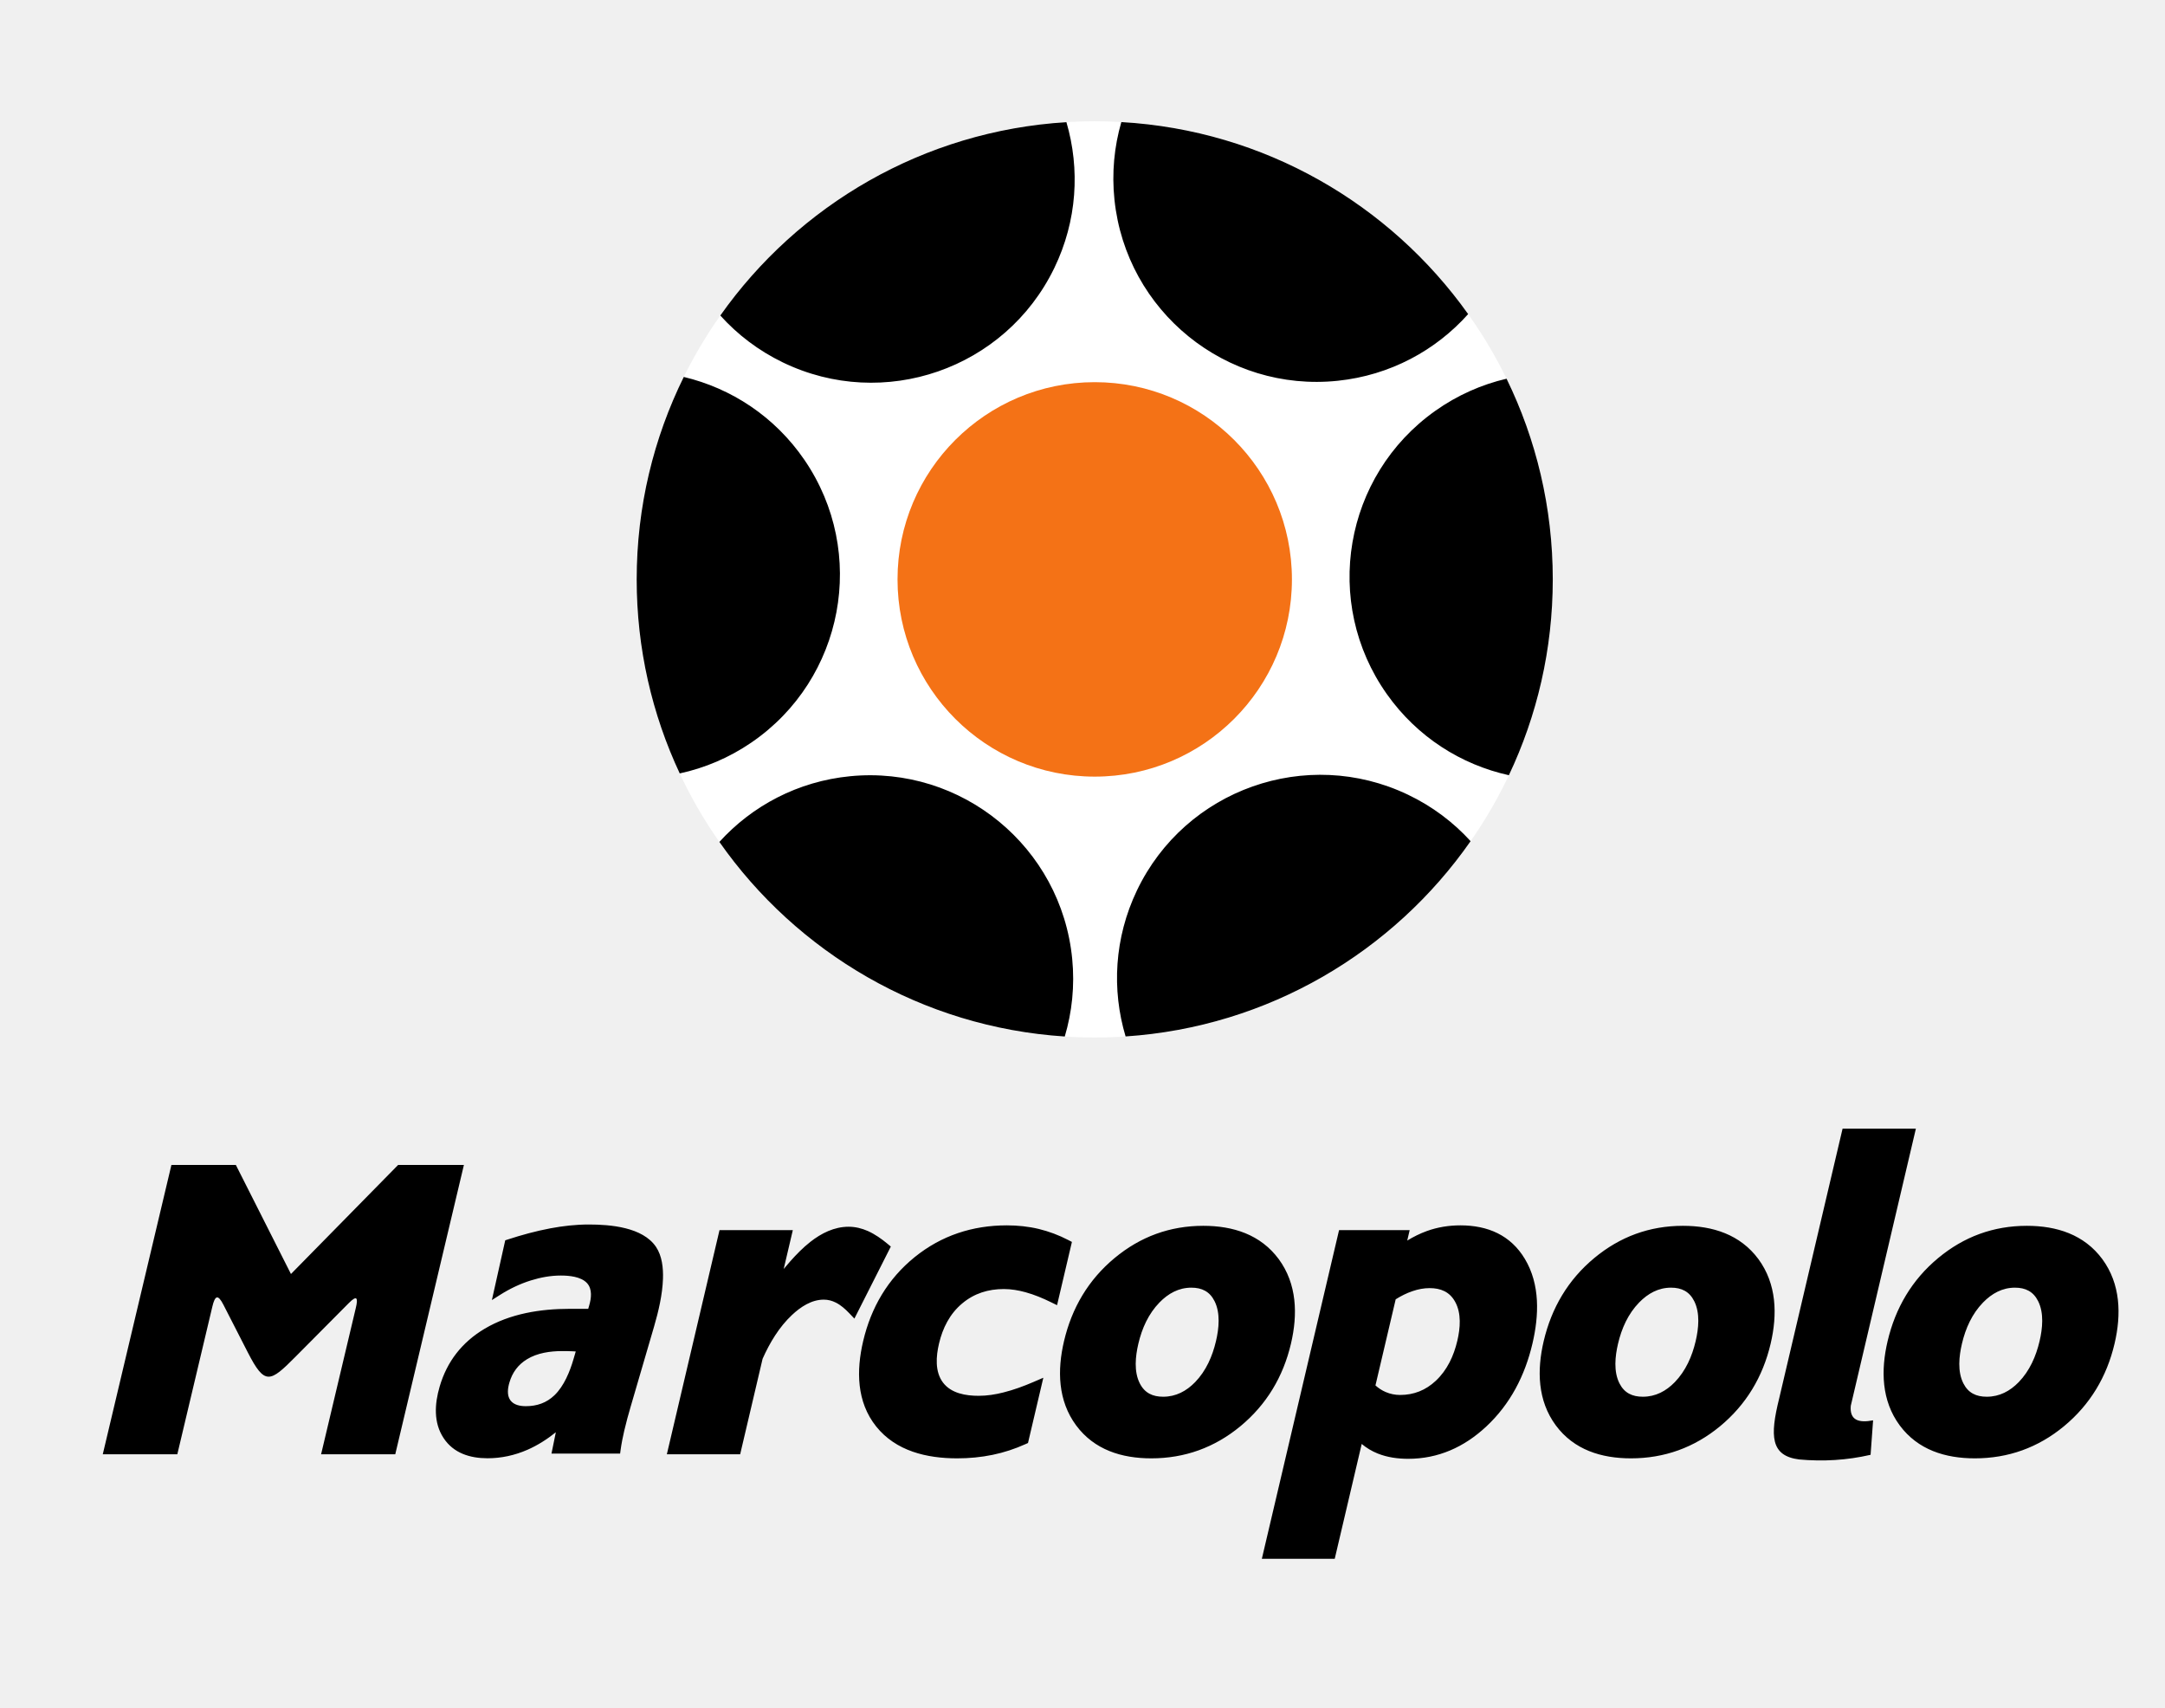
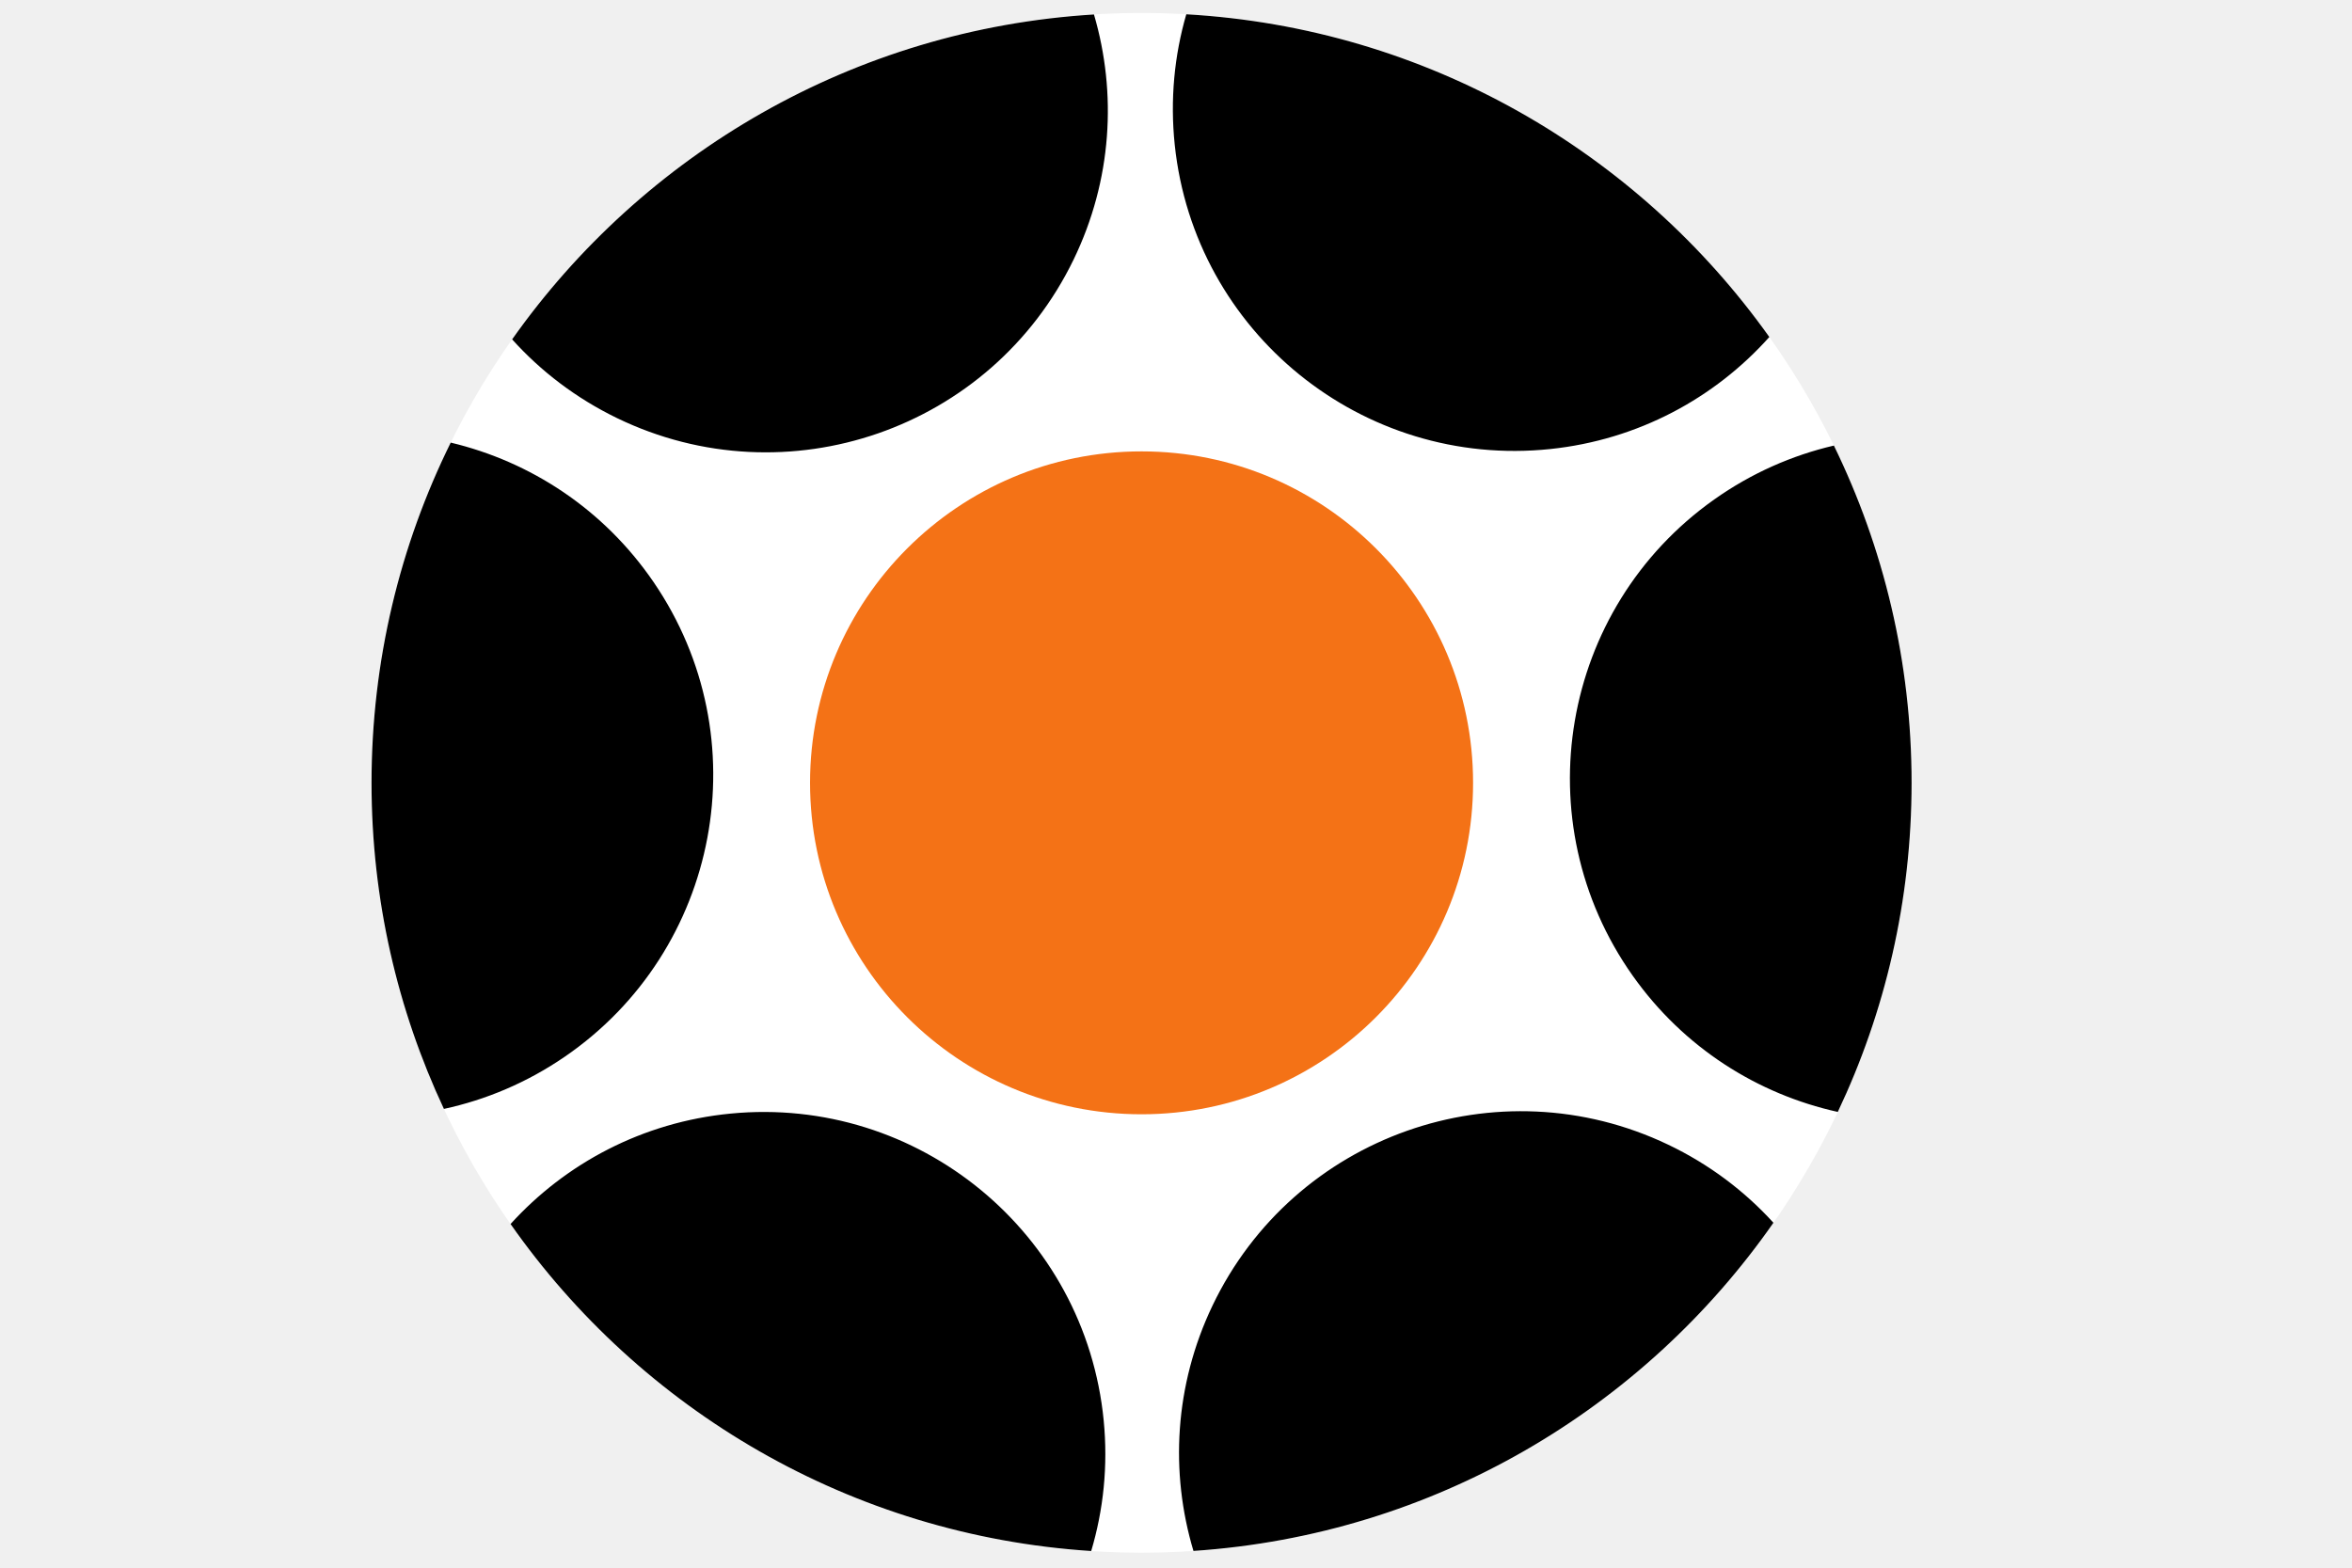
- <svg xmlns="http://www.w3.org/2000/svg" version="1.1" id="svg2" width="2669.333" height="2105.333" viewBox="0 0 2669.333 2105.333">
+ <svg xmlns="http://www.w3.org/2000/svg" version="1.1" id="svg2" width="600" height="400" viewBox="800 140 1150 1150">
  <defs id="defs6" />
  <g id="g8" transform="matrix(1.333333,0,0,-1.333333,0,2105.333)">
    <g id="g10" transform="scale(0.1)">
      <path d="M 0.695,15783.9 H 20015.2 V 5.34 H 0.695 V 15783.9" style="fill:transparent;fill-opacity:1;fill-rule:evenodd;stroke:none" id="path12" />
-       <path d="m 7246.91,4057.24 c 19.9,24.14 40.19,47.93 60.91,71.27 56.34,63.5 117.61,125.99 184.4,178.57 102.46,80.65 222.19,140.78 355.16,140.78 62.01,0 122.1,-14.8 178.71,-39.95 64.8,-29.14 125.82,-72 180.25,-117.33 l 31.2,-25.99 -336.82,-666.08 -49.85,52.04 c -34.6,36.1 -75.8,72.86 -120.81,95.41 l -0.27,0.14 c -35.35,17.98 -72.61,27.8 -112.31,27.8 -113.49,0 -214.44,-67.26 -294.22,-142.31 -118.71,-111.09 -205.85,-257.23 -271.49,-404.83 l -207.4,-882.64 h -677.92 l 486.98,2072.52 h 677.92 z m 2236.21,-1619.2 c -97.77,-44.14 -199.64,-77.71 -304.71,-99.26 -107.53,-22.19 -217.34,-32.27 -327.08,-32.27 -280.48,0 -566.12,66.01 -749.08,294.44 -182.02,227.25 -184.43,517.29 -120.51,789.32 73.12,311.18 227.35,574.89 476.1,776.6 247.42,200.01 535.05,293.76 852.77,293.76 99.32,0 198.79,-10.25 295.47,-33.32 l 0.31,-0.07 c 94.07,-23.08 184.47,-56.84 270.49,-101.49 l 35.24,-18.29 -137.44,-584.92 -57.49,28.19 c -74.9,36.73 -153.77,69.59 -234.31,91.69 -65.03,17.85 -132.72,29.4 -200.29,29.4 -144.03,0 -273.86,-39.84 -384.66,-132.87 -115.39,-96.32 -180.97,-227.31 -214.97,-372.02 -27.26,-116.03 -39.24,-258.88 37.16,-359.88 75.84,-100.35 211.45,-122.37 329.44,-122.37 77.32,0 154.54,12.01 229.49,31.11 94.16,23.46 186.73,57.75 275.81,96.02 l 92.95,39.93 -141.77,-603.35 z m 355.96,952.23 c 72.08,306.8 225.12,566.92 467.92,768.39 237.8,197.39 510.9,297.72 820,297.72 275.3,0 528.8,-80.2 697.3,-307.43 169.6,-230.7 176.9,-511.81 113.4,-782.02 -71.9,-306.17 -225.8,-563.57 -468.3,-764.2 -238.6,-196.89 -514.1,-296.22 -823.5,-296.22 -273.7,0 -526.8,78.4 -694.67,304.51 -169.57,229.52 -175.33,510.36 -112.15,779.25 z m 701.12,-391.49 c 44.9,-88.02 118.4,-122.62 215.5,-122.62 117.9,0 214.8,51.79 295.8,134.93 101.3,104.61 159.9,238.9 192.8,379.18 27.5,116.62 42.3,258.91 -13.4,369.96 -44.2,88.45 -116.7,124.36 -214.2,124.36 -117.6,0 -214.2,-54.3 -295,-137.1 -102.2,-105.19 -161.9,-239.17 -195.1,-380.56 -27.2,-115.61 -42.7,-258.29 13.6,-368.15 z m 2472.6,1321.14 c 57.5,35.01 117.9,65.18 181,88 100.3,36.25 204.5,52.71 311,52.71 252.3,0 464.2,-90.13 596.2,-310.79 141.7,-236.96 130.7,-522.98 69.6,-782.91 -69.4,-295.44 -204.7,-559.3 -427.9,-767.17 -203.1,-189.08 -442.3,-297.51 -721,-297.51 -96.2,0 -192.9,13.08 -282.5,49.09 -54.2,21.78 -103.4,51.43 -147.3,88.22 l -249.5,-1061.88 h -674 l 714.1,3038.96 h 653 z m -106.7,-543.03 -187.1,-796.22 c 28.1,-25.32 59.6,-46.07 94.7,-61.07 42.4,-18.08 86.9,-27.11 132.9,-27.11 127.7,0 237,43.77 330.2,130.98 106,99.19 166.5,230.73 199.3,370.35 27.1,115.42 39.5,253.88 -21.1,361.52 -50.8,91.26 -133.1,125 -235.3,125 -53.8,0 -106.5,-10.26 -157.4,-27.74 l -0.4,-0.16 c -54.8,-18.25 -106.9,-44.78 -155.8,-75.55 z m 1368.6,-386.62 c 72.1,306.8 225.1,566.92 467.9,768.39 237.8,197.39 510.9,297.72 820.1,297.72 275.2,0 528.7,-80.2 697.3,-307.43 169.5,-230.7 176.8,-511.81 113.4,-782.02 -72,-306.17 -225.9,-563.57 -468.3,-764.2 -238.7,-196.89 -514.2,-296.22 -823.6,-296.22 -273.7,0 -526.8,78.4 -694.6,304.51 -169.6,229.52 -175.4,510.36 -112.2,779.25 z m 701.1,-391.49 c 44.9,-88.02 118.4,-122.62 215.6,-122.62 117.9,0 214.7,51.79 295.7,134.93 101.3,104.61 159.9,238.9 192.9,379.18 27.4,116.62 42.2,258.91 -13.5,369.96 -44.2,88.45 -116.7,124.36 -214.2,124.36 -117.5,0 -214.1,-54.3 -295,-137.1 -102.2,-105.19 -161.9,-239.17 -195.1,-380.56 -27.2,-115.61 -42.6,-258.29 13.6,-368.15 z m 2062.7,2355.92 h 677.9 l -602.1,-2562.61 c -11.6,-133.04 72.4,-159.82 206.4,-134.24 -7.8,-106.22 -15.5,-212.42 -23.2,-318.64 -220.3,-50.85 -440.2,-63.03 -659.7,-43.15 -265.5,33.36 -271.9,216.15 -185.6,564.25 z m 416.4,-1964.43 c 72.1,306.8 225.1,566.92 467.9,768.39 237.8,197.39 510.9,297.72 820,297.72 275.3,0 528.8,-80.2 697.3,-307.43 169.6,-230.7 176.9,-511.81 113.4,-782.02 -71.9,-306.17 -225.8,-563.57 -468.3,-764.2 -238.6,-196.89 -514.1,-296.22 -823.5,-296.22 -273.7,0 -526.8,78.4 -694.7,304.51 -169.5,229.52 -175.3,510.36 -112.1,779.25 z m 701.1,-391.49 c 44.9,-88.02 118.4,-122.62 215.5,-122.62 118,0 214.8,51.79 295.8,134.93 101.3,104.61 159.9,238.9 192.9,379.18 27.4,116.62 42.2,258.91 -13.5,369.96 -44.2,88.45 -116.7,124.36 -214.2,124.36 -117.6,0 -214.1,-54.3 -295,-137.1 -102.2,-105.19 -161.9,-239.17 -195.1,-380.56 -27.2,-115.61 -42.7,-258.29 13.6,-368.15 z M 2690.48,4010.87 3681.39,5019.19 h 608.4 L 3655.02,2344.12 h -685.81 l 321.21,1353.66 c 21.79,91.84 11.51,121.25 -64.16,45.08 l -494.35,-497.67 c -235.46,-237.03 -283.16,-266.32 -440.67,41.36 l -225.04,439.6 c -51.14,99.91 -78.02,86.63 -102.63,-17.03 l -323.89,-1365 H 950.344 l 634.766,2675.07 h 595.85 z M 5139.91,2547.7 c -80.4,-64.57 -167.86,-120.56 -262.33,-161.97 -117.71,-51.32 -240.91,-78.46 -369.31,-78.46 -161.76,0 -313.99,46.38 -406.28,186.6 -94.9,143.03 -82.64,318.04 -36.48,475.91 68.05,232.72 207.42,410.72 415.6,534.86 235.68,139.91 516.72,184.3 787.2,184.3 h 170.98 l 8.83,30.19 c 19.52,66.76 31.08,151.6 -20.01,207.6 -55.86,60.43 -165.49,69.95 -242.3,69.95 -94.18,0 -187.42,-17.23 -277.11,-45.35 -100.84,-31.62 -195.9,-77.26 -285.07,-133.83 l -75.09,-47.66 123.44,552.5 19.94,6.52 c 129.96,42.49 262.92,78.94 397.36,104.28 116.78,21.9 235.81,35.43 354.72,35.43 199.03,0 498.65,-24 622.23,-207.03 56.24,-83.93 67.58,-194.9 64.41,-293.38 -4.73,-147.18 -41.36,-302.84 -82.53,-443.68 l -215.72,-737.75 c -21.73,-74.33 -42.43,-149.3 -59.89,-224.75 -13.7,-59.3 -25.83,-119.28 -33.95,-179.61 l -4.3,-31.93 H 5099.64 Z M 5324,3294.66 c -9.32,0.66 -18.64,1.22 -27.97,1.68 -32.42,1.63 -65.09,1.89 -97.55,1.89 -110.71,0 -229.93,-16.95 -325.9,-75.75 -82.15,-50.34 -134.92,-122.38 -161.93,-214.74 -14.98,-51.22 -24.83,-116.8 8.08,-163.47 32.91,-45.45 92,-55.45 144.63,-55.45 101.87,0 190.97,30.67 264.57,101.76 88.24,85.24 141.91,218.81 175.69,334.35 l 20.38,69.73" style="fill:#000000;fill-opacity:1;fill-rule:evenodd;stroke:none" id="path14" />
      <path d="m 10123.1,14668.7 c 2338.7,0 4235.6,-1896.9 4235.6,-4235.6 0,-2338.76 -1896.9,-4235.67 -4235.6,-4235.67 -2338.76,0 -4235.67,1896.91 -4235.67,4235.67 0,2338.7 1896.91,4235.6 4235.67,4235.6" style="fill:#ffffff;fill-opacity:1;fill-rule:evenodd;stroke:none" id="path16" />
      <path d="m 10123.1,12256.6 c 1006.8,0 1823.5,-816.7 1823.5,-1823.5 0,-1006.9 -816.7,-1823.57 -1823.5,-1823.57 -1006.91,0 -1823.58,816.67 -1823.58,1823.57 0,1006.8 816.67,1823.5 1823.58,1823.5" style="fill:#f47216;fill-opacity:1;fill-rule:evenodd;stroke:none" id="path18" />
      <path d="m 6322.98,12304.9 c 438.56,-104.4 841.22,-365.8 1115.72,-767.1 585.98,-856.6 366.55,-2026.8 -490.24,-2612.87 -206.89,-141.55 -432.09,-235.94 -662.91,-285.87 -255.24,544.84 -398.12,1152.74 -398.12,1794.04 0,672 156.85,1307.3 435.55,1871.8 z m 4046.12,2356.5 c 1323.1,-75.8 2483.8,-759.1 3207.1,-1775.5 -300.3,-336 -721.6,-565.7 -1205,-616.4 -1032.2,-108.3 -1957.3,641.1 -2065.6,1673.4 -26.1,249.1 -2.2,491.9 63.5,718.5 z m 3562.2,-2372.8 c 273.6,-560.5 427.4,-1190 427.4,-1855.5 0,-647.78 -145.7,-1261.53 -405.9,-1810.59 -440.2,97.33 -847,352.29 -1127.9,749.13 -599.7,847.06 -399.1,2020.66 448.1,2620.36 204.6,144.9 428.3,242.9 658.3,296.6 z m -332.5,-4275.85 c -714.4,-1023.92 -1869.6,-1717.53 -3190.3,-1805.52 -129.3,431.65 -104.9,910.87 104.6,1349.35 447.4,936.5 1569.9,1333.34 2506.5,885.87 226,-107.94 420.4,-255.25 579.2,-429.7 z M 9846.09,6206.7 c -1321.18,85.39 -2477.61,776.69 -3193.96,1799.06 302.78,333.72 725.76,560.34 1209.42,607.48 1032.96,100.68 1952.59,-655.46 2053.27,-1688.63 24.31,-249.23 -1.42,-491.8 -68.73,-717.91 z M 6660.8,12872.9 c 719.77,1019.3 1878.33,1706.8 3200.45,1787.5 126.91,-432.3 99.82,-911.4 -112.08,-1348.6 -452.62,-934.1 -1577.36,-1324.6 -2511.43,-872 -225.4,109.3 -419.05,257.7 -576.94,433.1" style="fill:#000000;fill-opacity:1;fill-rule:evenodd;stroke:none" id="path20" />
    </g>
  </g>
</svg>
